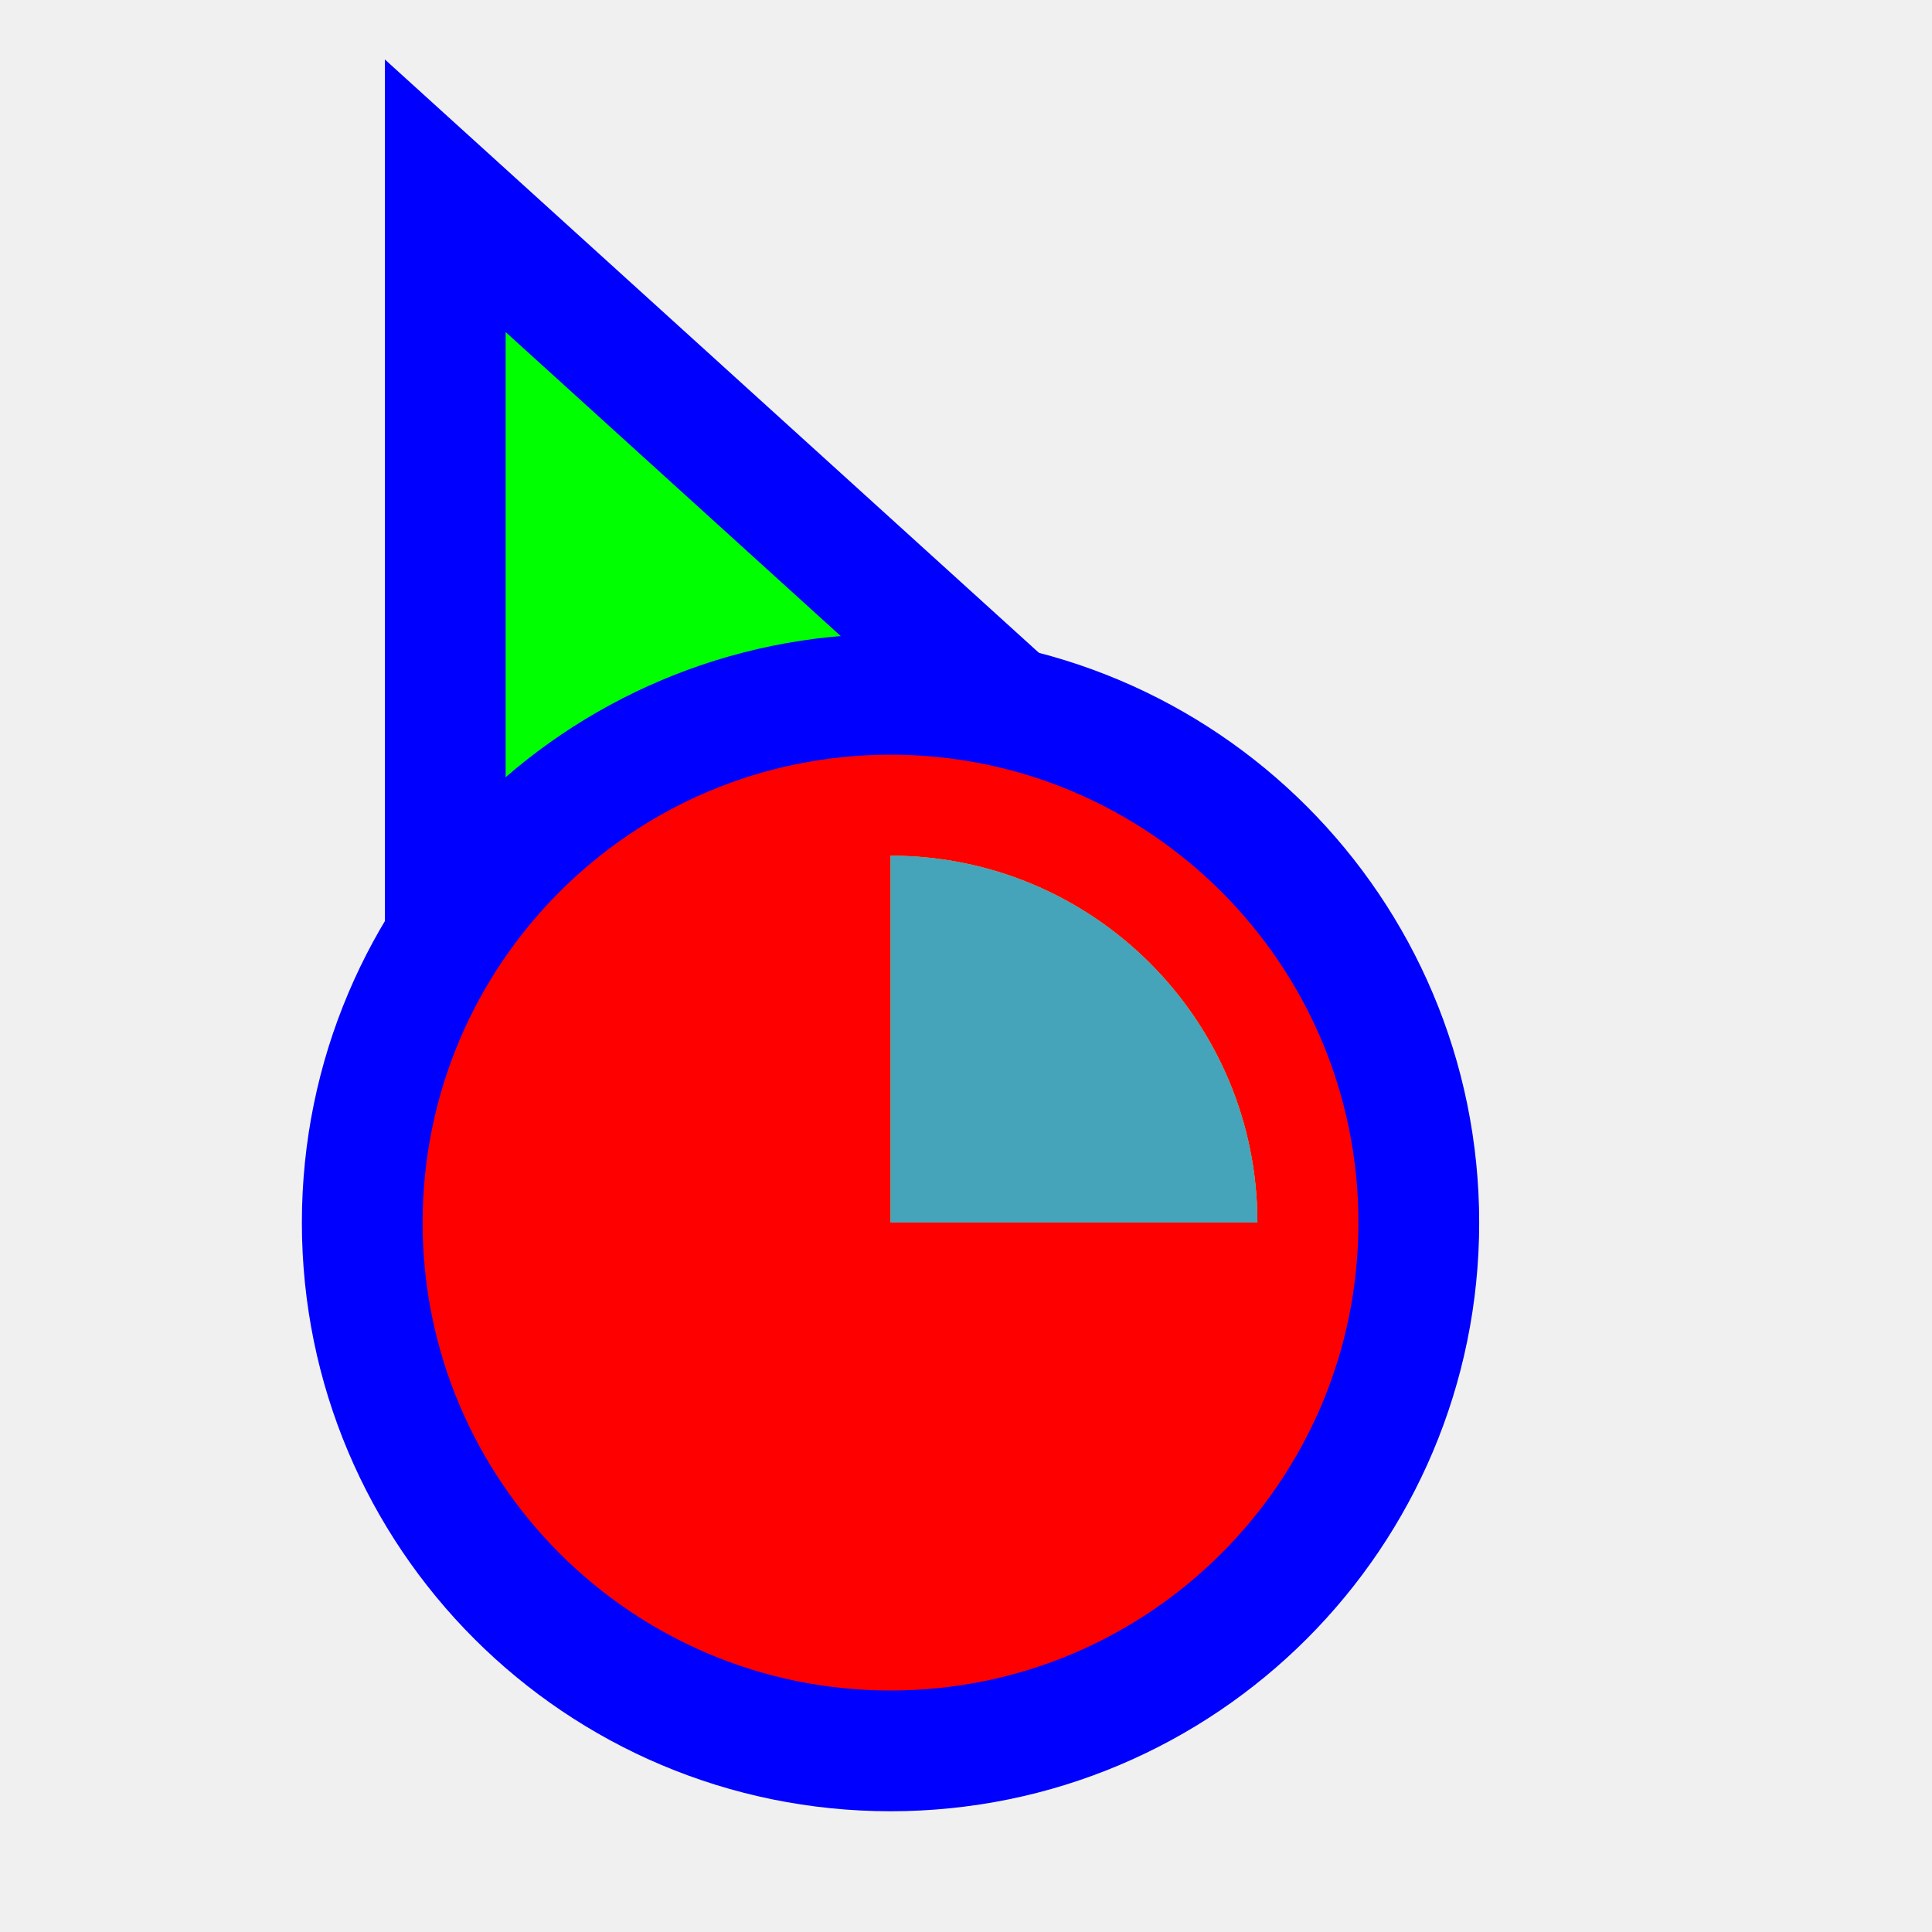
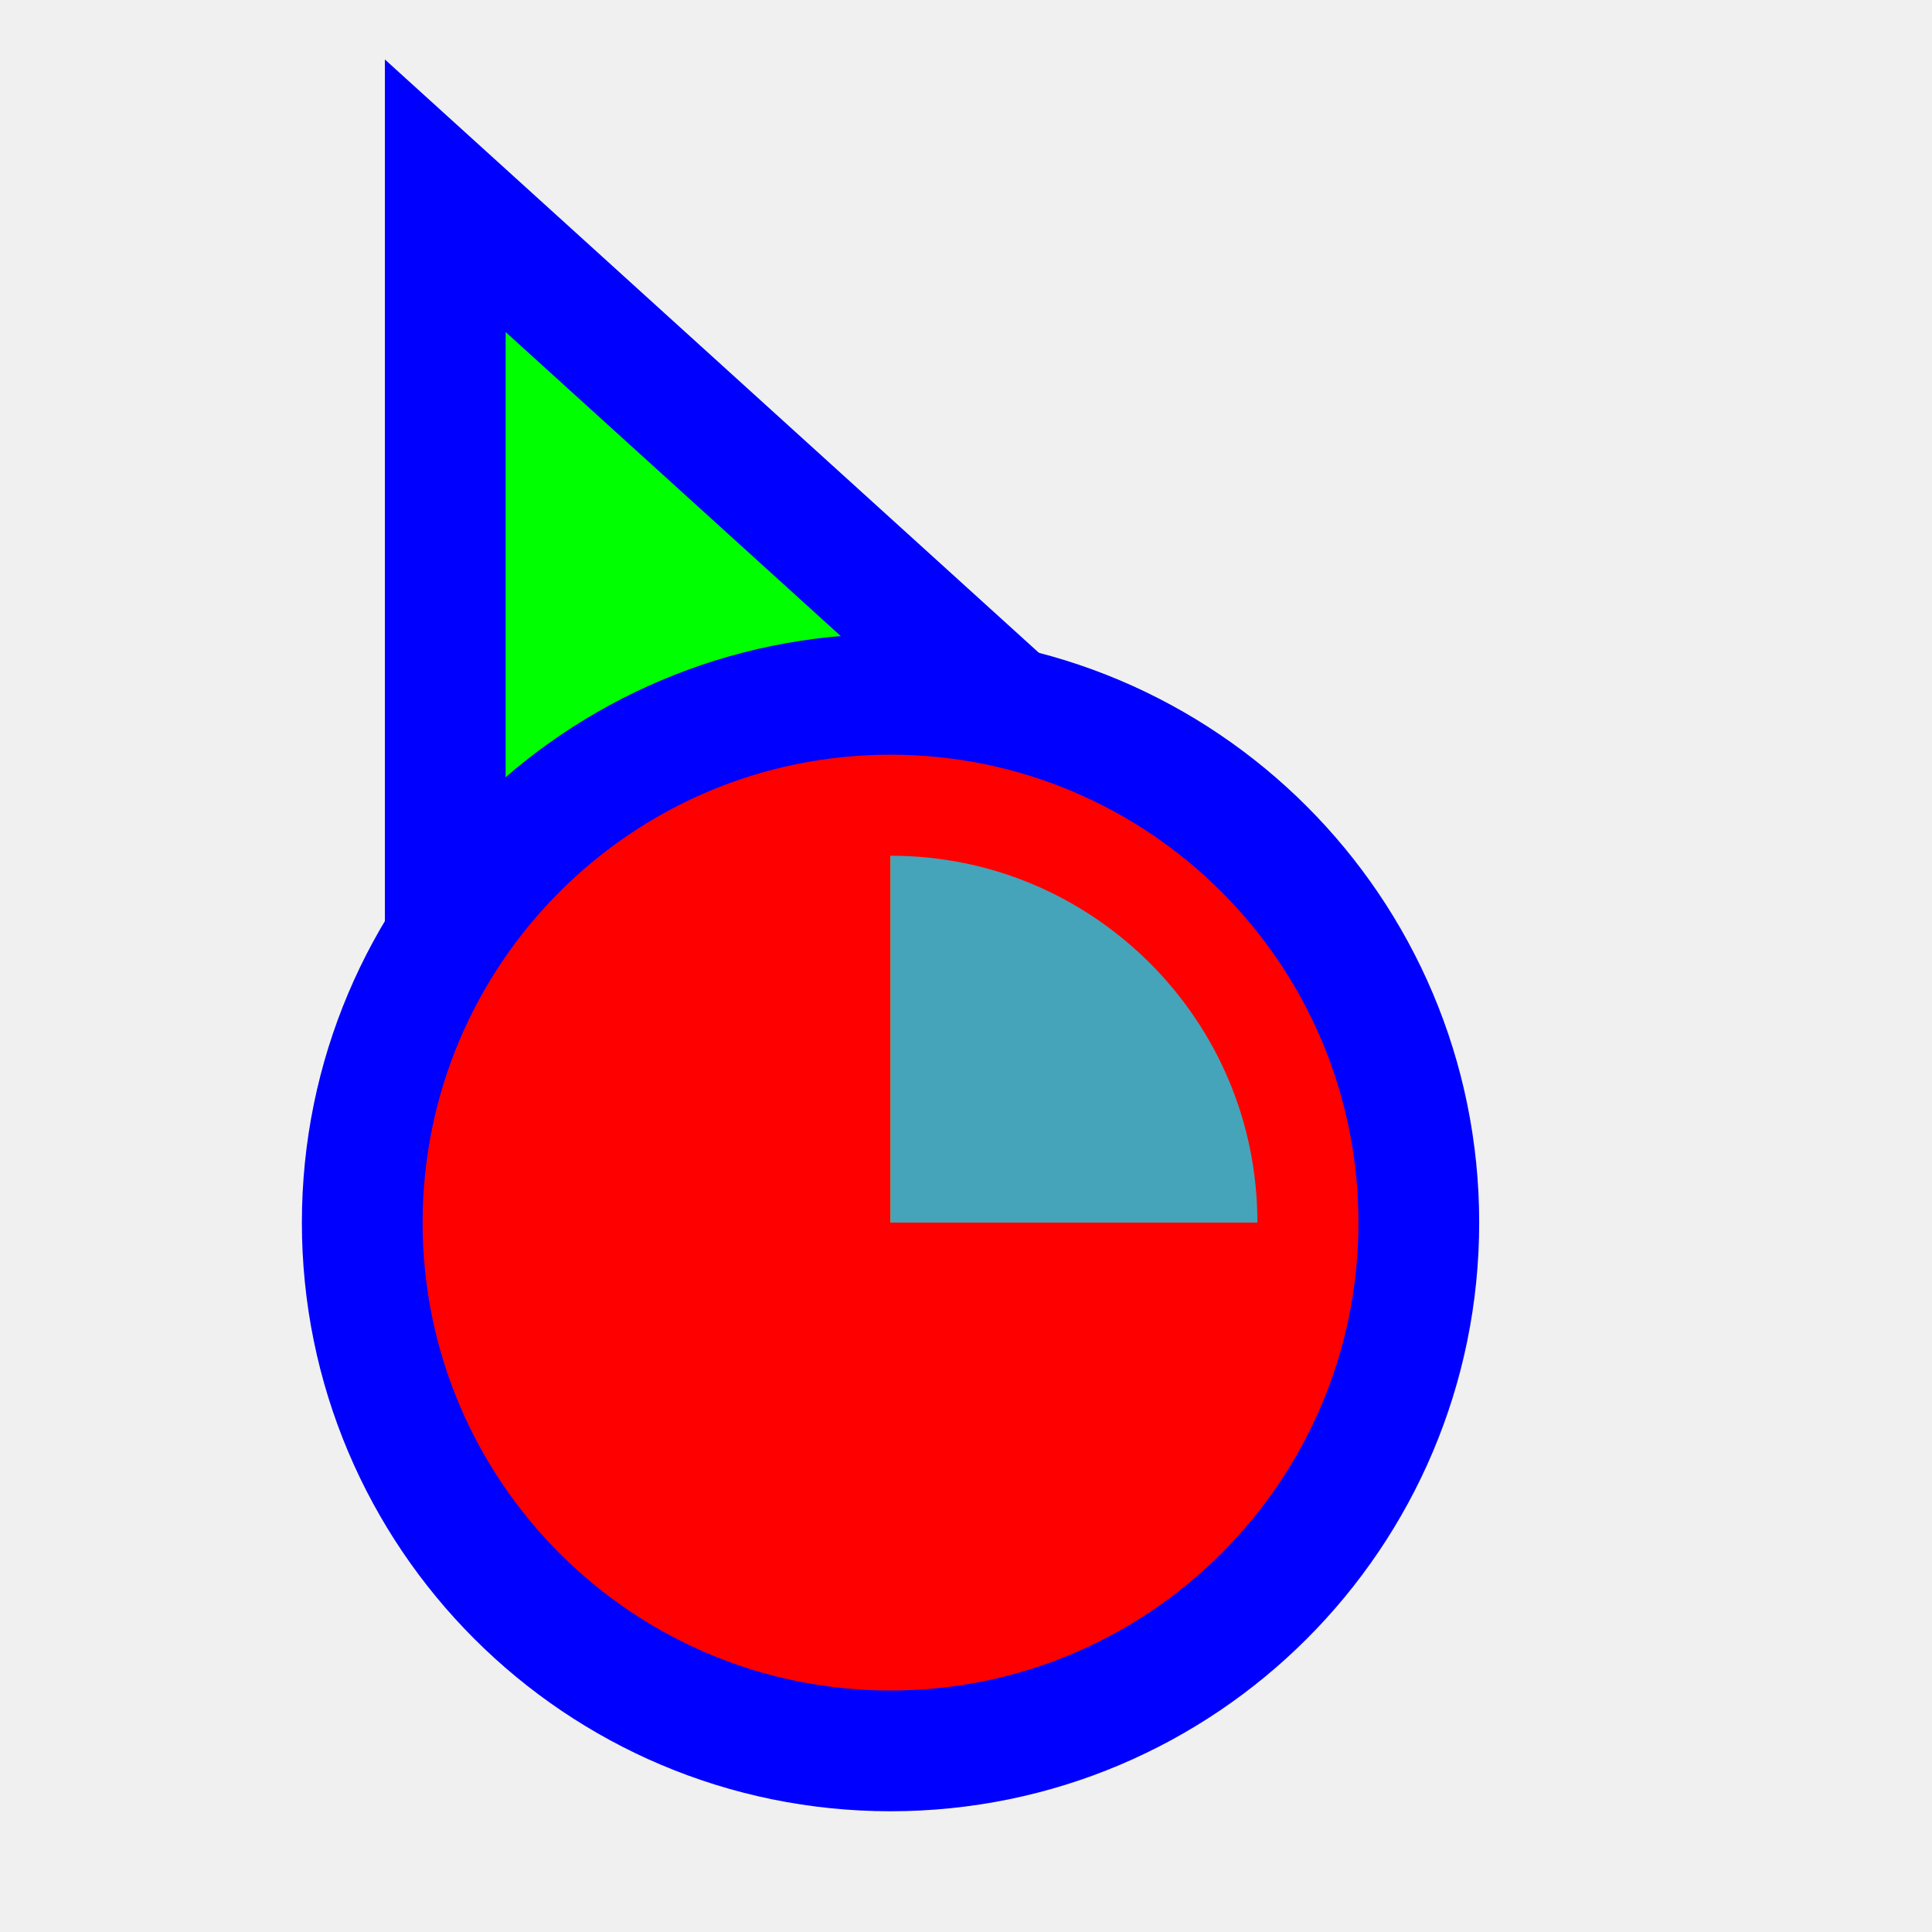
<svg xmlns="http://www.w3.org/2000/svg" width="256" height="256" viewBox="0 0 256 256" fill="none">
-   <path id="align-anchor" d="m 67,148.185 v 32 l 32,-32 z" fill="cyan" opacity=".8" display="none" />
-   <circle id="cursor-hotspot" class="bias-top-left" cx="55" cy="20" r="3" fill="magenta" opacity=".6" display="none" />
+   <path id="align-anchor" class="bias-bottom-left-reverse" d="m 67,148.185 v 32 l 32,-32 z" fill="cyan" opacity=".8" display="none" />
+   <circle id="cursor-hotspot" class="bias-left-t2218" cx="55" cy="17" r="3" fill="magenta" opacity=".6" display="none" />
  <path d="M 67,44 156,124.744 67,164 z" fill="#00FF00" stroke="#0000FF" stroke-width="32" paint-order="stroke fill" />
  <circle cx="118" cy="162" r="62" fill="#FF0000" stroke="#0000FF" stroke-width="32" paint-order="stroke fill" />
-   <g transform="translate(118 162) scale(0.97222)">
-     <path d="M 0,0 L 0,-50 A 50,50 0 0 1 50,0 Z" fill="#F05024" fill-opacity="0.8" transform="rotate(360)">
+   <g mask="url(#wheel-mask)">
+     <mask id="wheel-mask">
+       <circle cx="118" cy="162" r="78" fill="white" stroke="black" stroke-width="58.778" class="shrink-only-stroke" />
+     </mask>
+     <g transform="translate(118 162) scale(1.56)">
+       <path d="M 0,0 L 0,-50 A 50,50 0 0 1 50,0 Z" fill="#F05024" fill-opacity="0.8" transform="rotate(360)">
      </path>
-     <path d="M 0,0 L 50,0 A 50,50 0 0 1 0,50 Z" fill="#FCB813" fill-opacity="0.8" transform="rotate(270)">
+       <path d="M 0,0 L 50,0 A 50,50 0 0 1 0,50 Z" fill="#FCB813" fill-opacity="0.8" transform="rotate(270)">
      </path>
-     <path d="M 0,0 L 0,50 A 50,50 0 0 1 -50,0 Z" fill="#7EBA41" fill-opacity="0.8" transform="rotate(180)">
+       <path d="M 0,0 L 0,50 A 50,50 0 0 1 -50,0 Z" fill="#7EBA41" fill-opacity="0.8" transform="rotate(180)">
      </path>
-     <path d="M 0,0 L -50,0 A 50,50 0 0 1 0,-50 Z" fill="#32A0DA" fill-opacity="0.8" transform="rotate(90)">
+       <path d="M 0,0 L -50,0 A 50,50 0 0 1 0,-50 Z" fill="#32A0DA" fill-opacity="0.8" transform="rotate(90)">
      </path>
+     </g>
  </g>
</svg>
